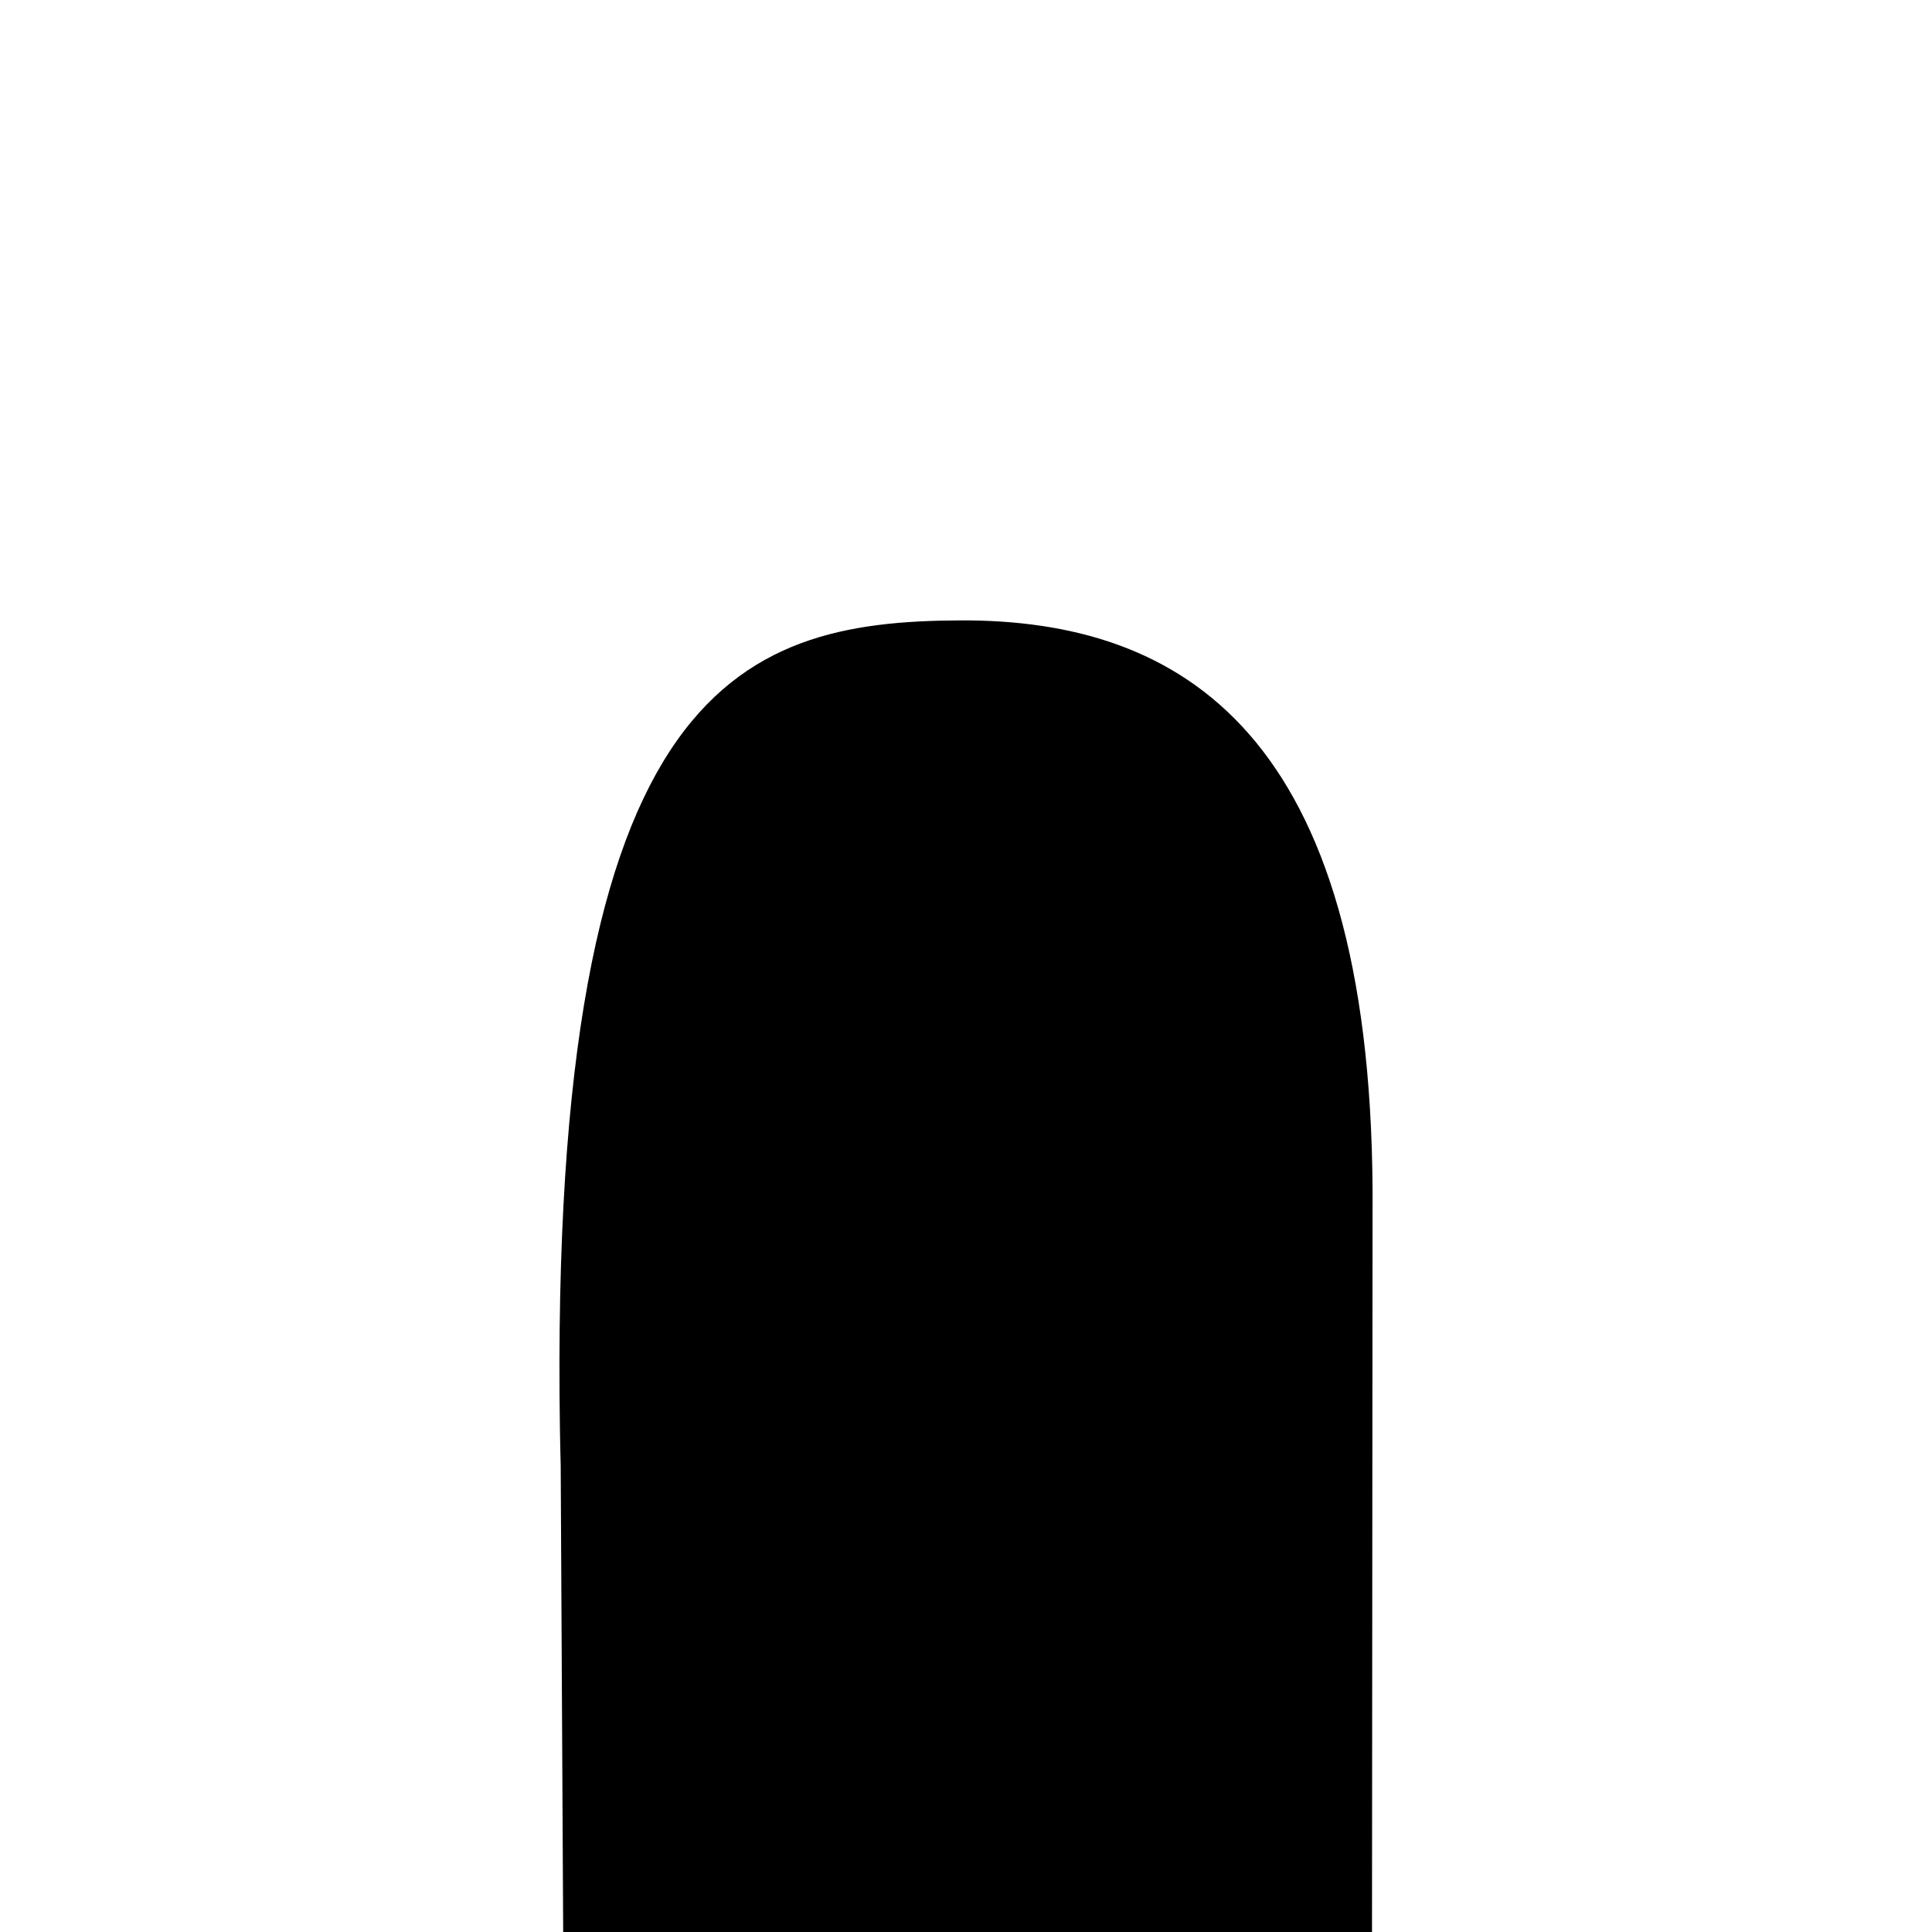
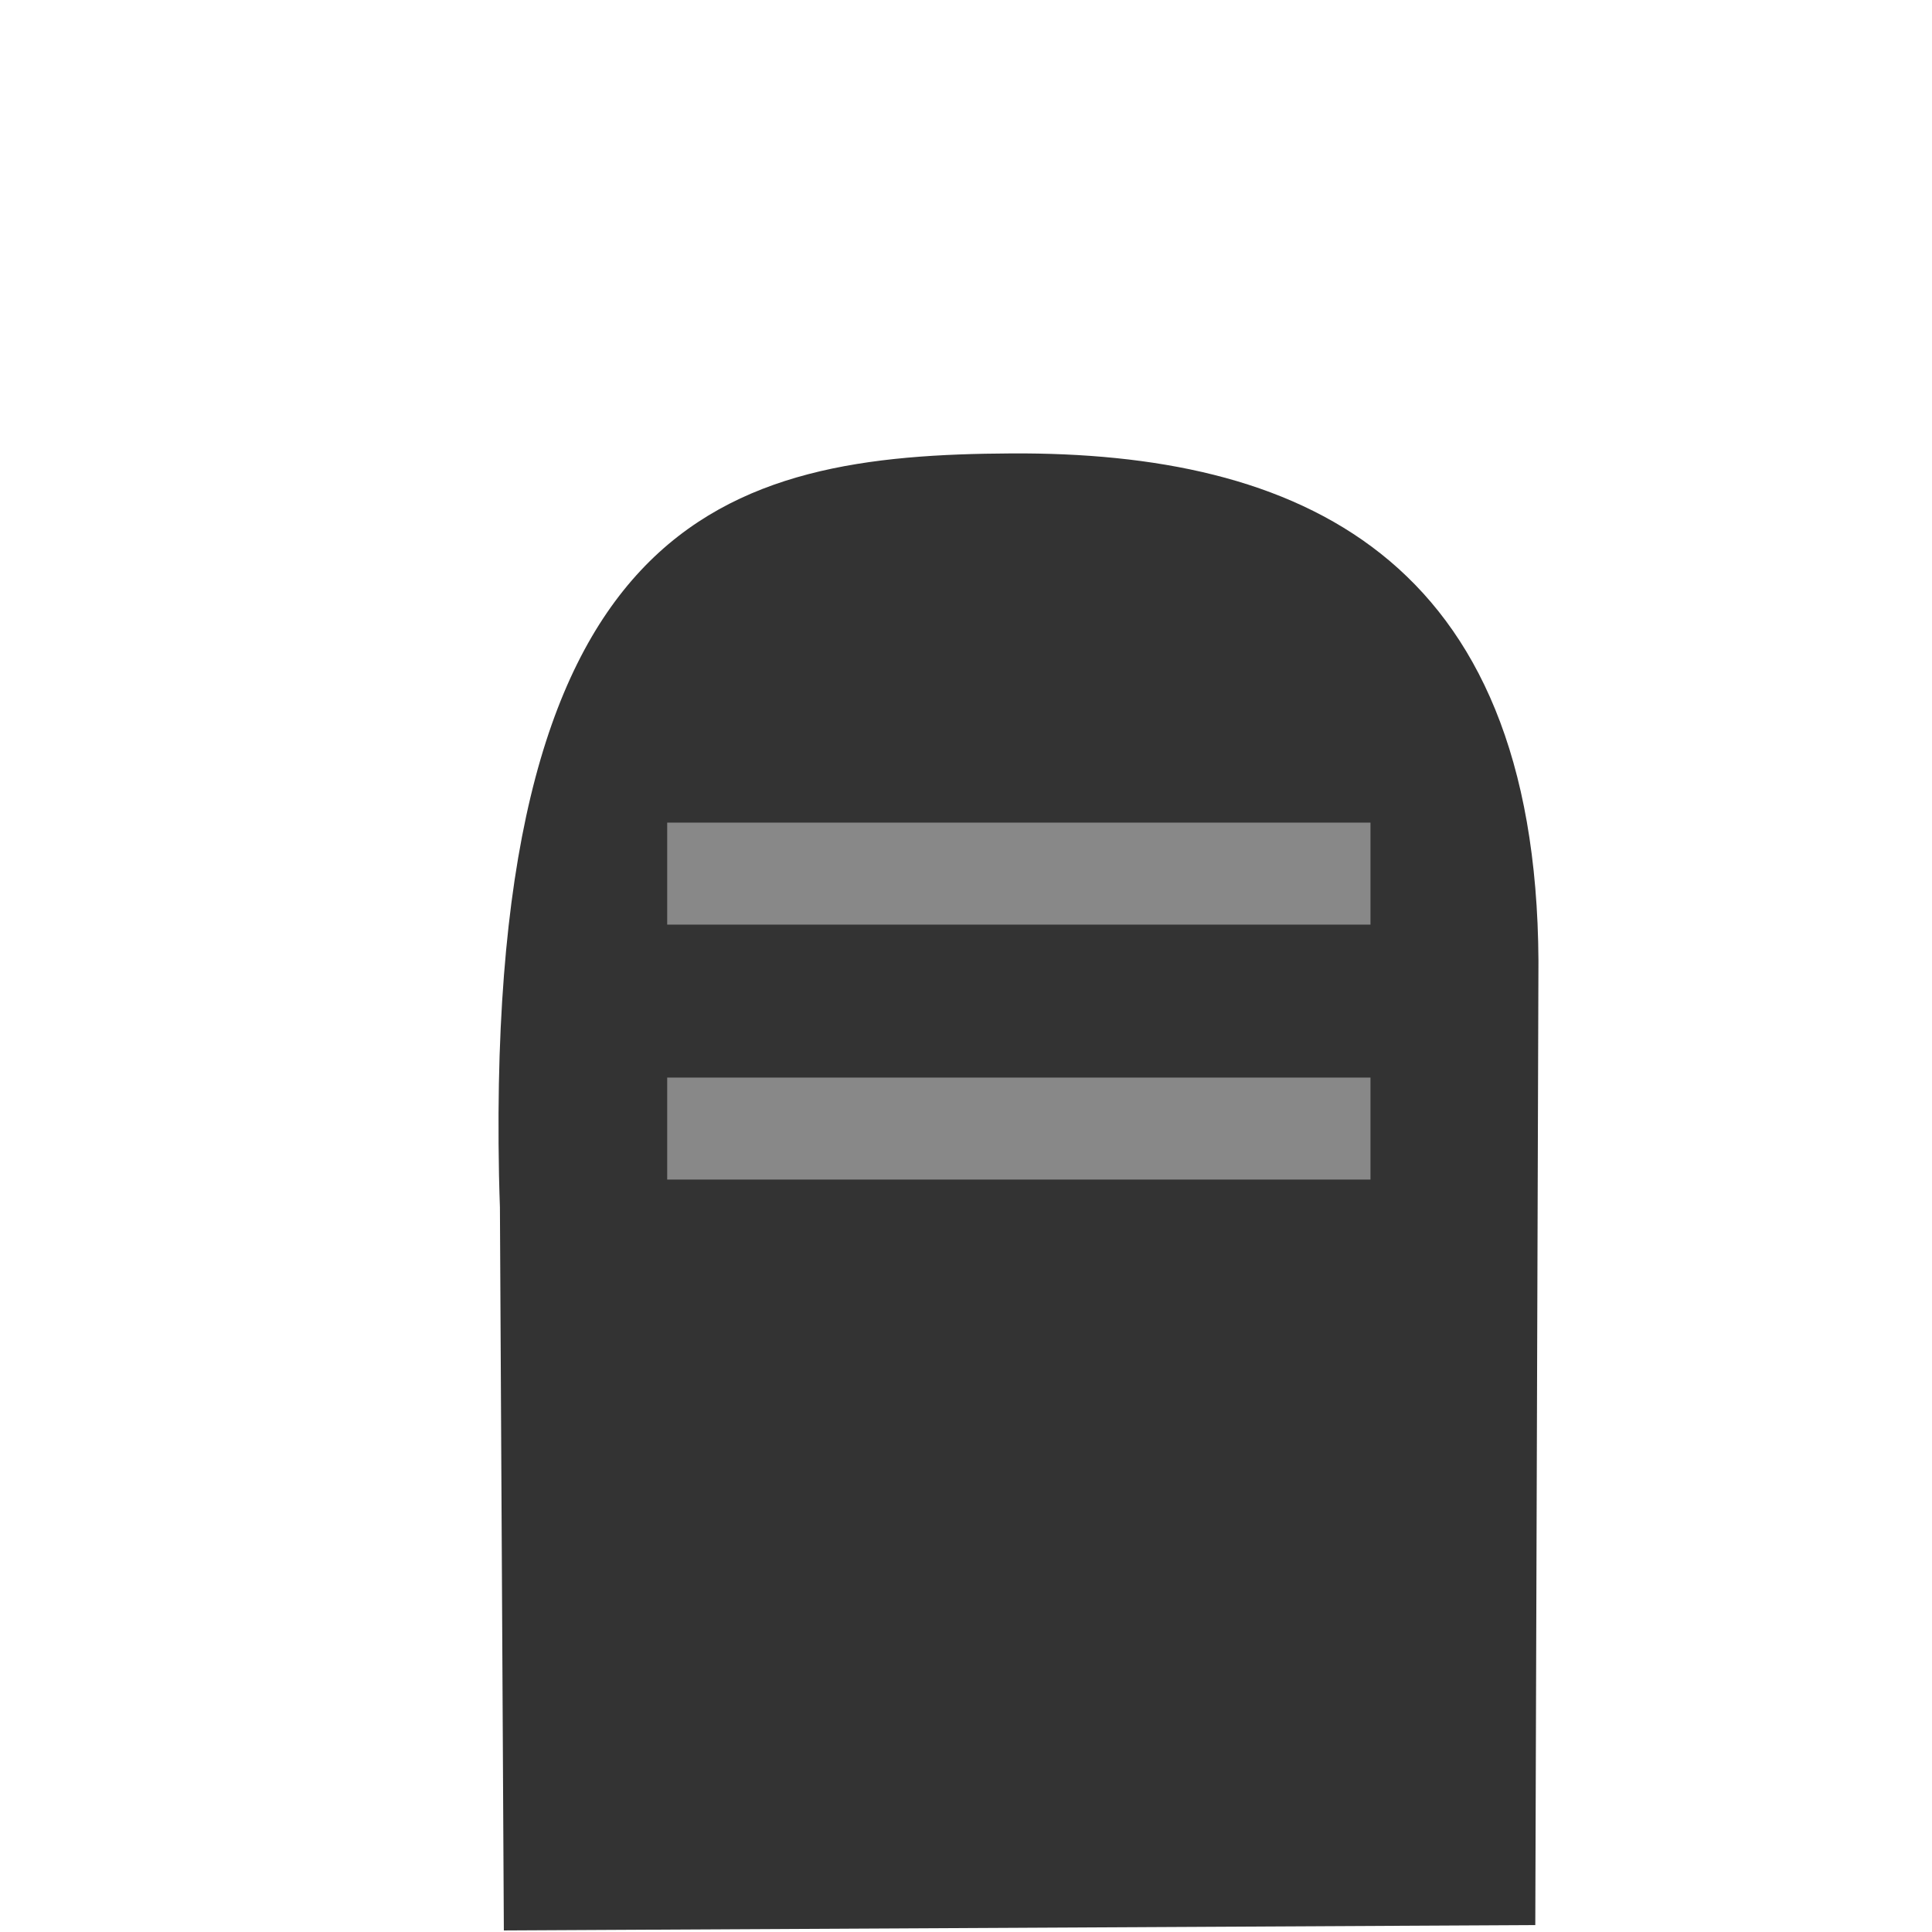
- <svg xmlns="http://www.w3.org/2000/svg" width="64" height="64" viewBox="0 0 128 64">
-   <g>
-     <rect fill="none" id="canvas_background" height="128" width="128" y="0" x="0" />
-   </g>
-   <g>
-     <path transform="rotate(-90.3042 64.05741,63.92834) " id="svg_3" d="m9.231,37.013l54.827,0l-1.034,-0.005c51.664,-0.921 55.861,11.97 55.861,26.73c0,14.759 -7.652,27.159 -37.932,27.159l-71.721,-0.435l0,-53.448z" />
+ <svg xmlns="http://www.w3.org/2000/svg" width="100%" height="100%" viewBox="0 0 128 128">
+   <g id="GraveStone">
+     <g id="svg_2">
+       <path id="svg_3" fill="#333" d="m33.381,127.897l-0.265,-48.84l-0.002,0.922c-1.427,-46.017 15.035,-49.841 33.905,-49.939c18.871,-0.098 34.761,6.636 34.907,33.61l-0.209,63.892l-68.337,0.355l-0,0z" />
+       <rect id="svg_4" fill="#888" height="6.757" width="46.595" y="54.501" x="44.203" />
+       <rect id="svg_5" fill="#888" height="6.757" width="46.595" y="71.393" x="44.203" />
+     </g>
  </g>
</svg>
